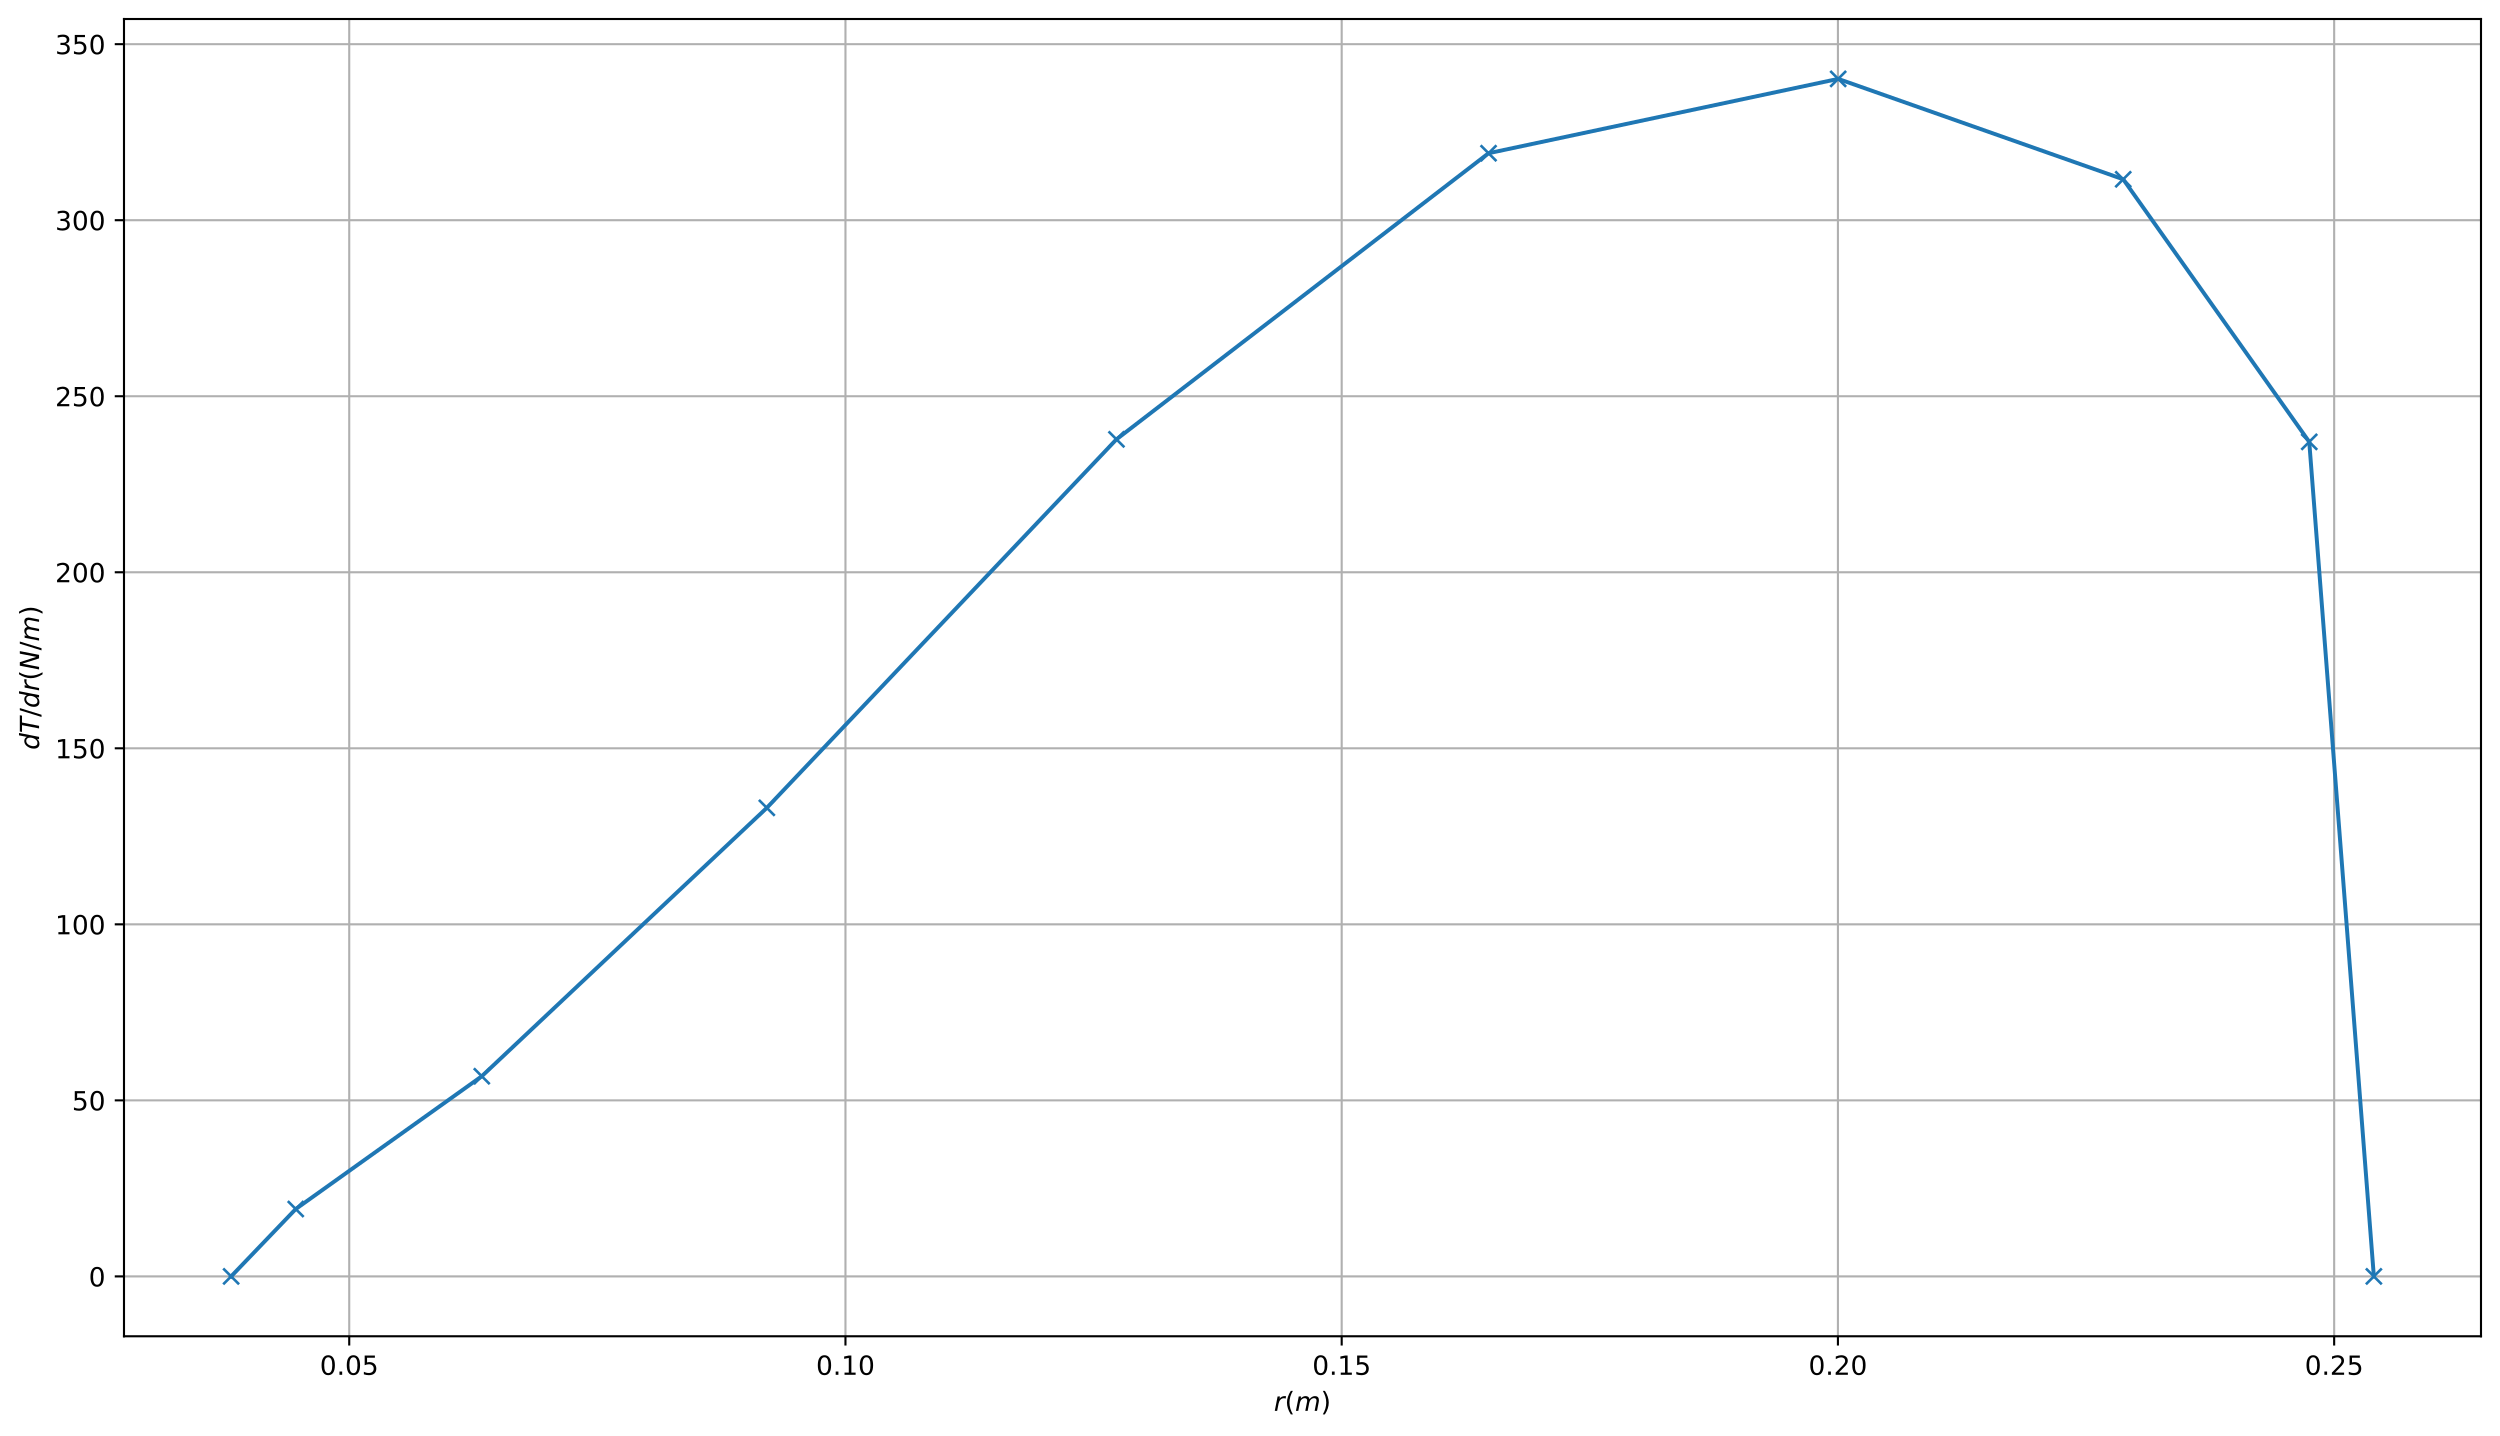
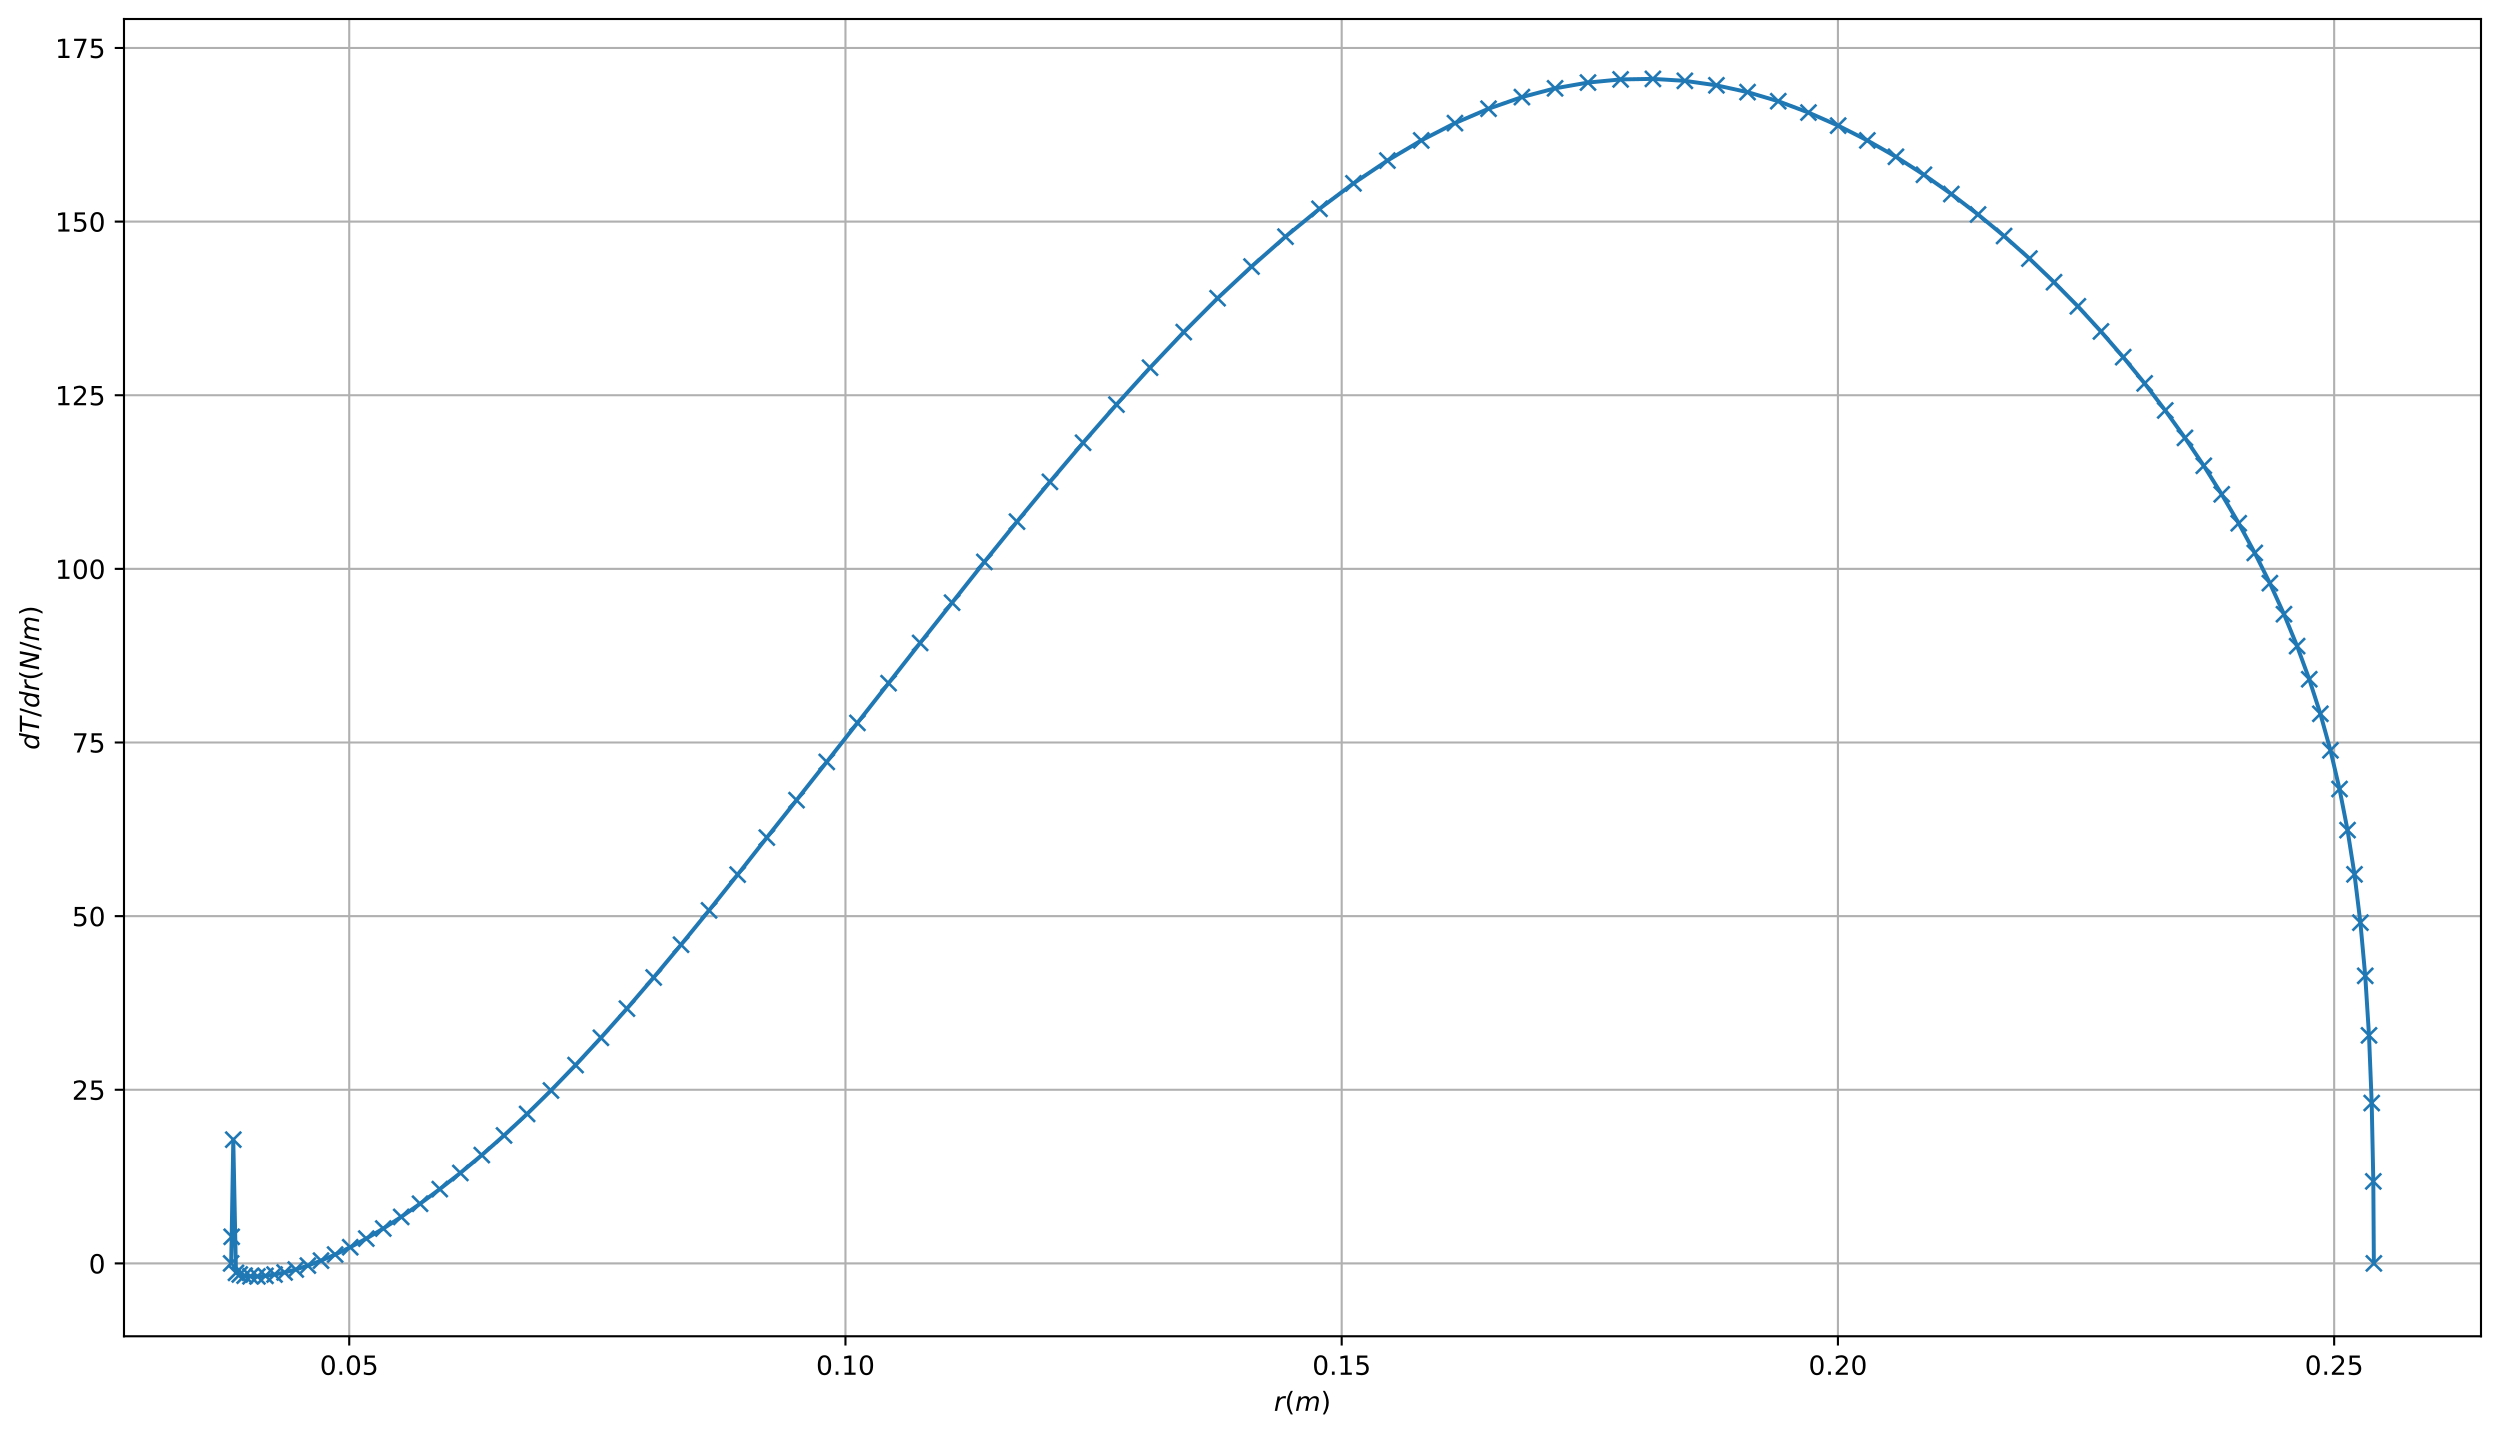
<svg xmlns="http://www.w3.org/2000/svg" xmlns:xlink="http://www.w3.org/1999/xlink" width="946.966pt" height="543.716pt" viewBox="0 0 946.966 543.716" version="1.1">
  <defs>
    <style type="text/css">*{stroke-linejoin: round; stroke-linecap: butt}</style>
  </defs>
  <g id="figure_1">
    <g id="patch_1">
      <path d="M 0 543.716  L 946.966 543.716  L 946.966 0  L 0 0  L 0 543.716  z " style="fill: none" />
    </g>
    <g id="axes_1">
      <g id="patch_2">
        <path d="M 46.966 506.16  L 939.766 506.16  L 939.766 7.2  L 46.966 7.2  L 46.966 506.16  z " style="fill: none" />
      </g>
      <g id="matplotlib.axis_1">
        <g id="xtick_1">
          <g id="line2d_1">
-             <path d="M 132.283 506.16  L 132.283 7.2  " clip-path="url(#pe42399d1d2)" style="fill: none; stroke: #b0b0b0; stroke-width: 0.8; stroke-linecap: square" />
+             <path d="M 132.283 506.16  L 132.283 7.2  " clip-path="url(#p3f97aac228)" style="fill: none; stroke: #b0b0b0; stroke-width: 0.8; stroke-linecap: square" />
          </g>
          <g id="line2d_2">
            <defs>
-               <path id="m0a6e7528df" d="M 0 0  L 0 3.5  " style="stroke: #000000; stroke-width: 0.8" />
+               <path id="m08ad1b98cd" d="M 0 0  L 0 3.5  " style="stroke: #000000; stroke-width: 0.8" />
            </defs>
            <g>
-               <use xlink:href="#m0a6e7528df" x="132.283" y="506.16" style="stroke: #000000; stroke-width: 0.8" />
+               <use xlink:href="#m08ad1b98cd" x="132.283" y="506.16" style="stroke: #000000; stroke-width: 0.8" />
            </g>
          </g>
          <g id="text_1">
            <g transform="translate(121.1505 520.7584) scale(0.1 -0.1)">
              <defs>
                <path id="DejaVuSans-30" d="M 2034 4250  Q 1547 4250 1301 3770  Q 1056 3291 1056 2328  Q 1056 1369 1301 889  Q 1547 409 2034 409  Q 2525 409 2770 889  Q 3016 1369 3016 2328  Q 3016 3291 2770 3770  Q 2525 4250 2034 4250  z M 2034 4750  Q 2819 4750 3233 4129  Q 3647 3509 3647 2328  Q 3647 1150 3233 529  Q 2819 -91 2034 -91  Q 1250 -91 836 529  Q 422 1150 422 2328  Q 422 3509 836 4129  Q 1250 4750 2034 4750  z " transform="scale(0.015625)" />
                <path id="DejaVuSans-2e" d="M 684 794  L 1344 794  L 1344 0  L 684 0  L 684 794  z " transform="scale(0.015625)" />
                <path id="DejaVuSans-35" d="M 691 4666  L 3169 4666  L 3169 4134  L 1269 4134  L 1269 2991  Q 1406 3038 1543 3061  Q 1681 3084 1819 3084  Q 2600 3084 3056 2656  Q 3513 2228 3513 1497  Q 3513 744 3044 326  Q 2575 -91 1722 -91  Q 1428 -91 1123 -41  Q 819 9 494 109  L 494 744  Q 775 591 1075 516  Q 1375 441 1709 441  Q 2250 441 2565 725  Q 2881 1009 2881 1497  Q 2881 1984 2565 2268  Q 2250 2553 1709 2553  Q 1456 2553 1204 2497  Q 953 2441 691 2322  L 691 4666  z " transform="scale(0.015625)" />
              </defs>
              <use xlink:href="#DejaVuSans-30" />
              <use xlink:href="#DejaVuSans-2e" transform="translate(63.62305 0)" />
              <use xlink:href="#DejaVuSans-30" transform="translate(95.41016 0)" />
              <use xlink:href="#DejaVuSans-35" transform="translate(159.0332 0)" />
            </g>
          </g>
        </g>
        <g id="xtick_2">
          <g id="line2d_3">
-             <path d="M 320.249 506.16  L 320.249 7.2  " clip-path="url(#pe42399d1d2)" style="fill: none; stroke: #b0b0b0; stroke-width: 0.8; stroke-linecap: square" />
+             <path d="M 320.249 506.16  L 320.249 7.2  " clip-path="url(#p3f97aac228)" style="fill: none; stroke: #b0b0b0; stroke-width: 0.8; stroke-linecap: square" />
          </g>
          <g id="line2d_4">
            <g>
-               <use xlink:href="#m0a6e7528df" x="320.249" y="506.16" style="stroke: #000000; stroke-width: 0.8" />
+               <use xlink:href="#m08ad1b98cd" x="320.249" y="506.16" style="stroke: #000000; stroke-width: 0.8" />
            </g>
          </g>
          <g id="text_2">
            <g transform="translate(309.1163 520.7584) scale(0.1 -0.1)">
              <defs>
                <path id="DejaVuSans-31" d="M 794 531  L 1825 531  L 1825 4091  L 703 3866  L 703 4441  L 1819 4666  L 2450 4666  L 2450 531  L 3481 531  L 3481 0  L 794 0  L 794 531  z " transform="scale(0.015625)" />
              </defs>
              <use xlink:href="#DejaVuSans-30" />
              <use xlink:href="#DejaVuSans-2e" transform="translate(63.62305 0)" />
              <use xlink:href="#DejaVuSans-31" transform="translate(95.41016 0)" />
              <use xlink:href="#DejaVuSans-30" transform="translate(159.0332 0)" />
            </g>
          </g>
        </g>
        <g id="xtick_3">
          <g id="line2d_5">
-             <path d="M 508.215 506.16  L 508.215 7.2  " clip-path="url(#pe42399d1d2)" style="fill: none; stroke: #b0b0b0; stroke-width: 0.8; stroke-linecap: square" />
+             <path d="M 508.215 506.16  L 508.215 7.2  " clip-path="url(#p3f97aac228)" style="fill: none; stroke: #b0b0b0; stroke-width: 0.8; stroke-linecap: square" />
          </g>
          <g id="line2d_6">
            <g>
-               <use xlink:href="#m0a6e7528df" x="508.215" y="506.16" style="stroke: #000000; stroke-width: 0.8" />
+               <use xlink:href="#m08ad1b98cd" x="508.215" y="506.16" style="stroke: #000000; stroke-width: 0.8" />
            </g>
          </g>
          <g id="text_3">
            <g transform="translate(497.0821 520.7584) scale(0.1 -0.1)">
              <use xlink:href="#DejaVuSans-30" />
              <use xlink:href="#DejaVuSans-2e" transform="translate(63.62305 0)" />
              <use xlink:href="#DejaVuSans-31" transform="translate(95.41016 0)" />
              <use xlink:href="#DejaVuSans-35" transform="translate(159.0332 0)" />
            </g>
          </g>
        </g>
        <g id="xtick_4">
          <g id="line2d_7">
-             <path d="M 696.181 506.16  L 696.181 7.2  " clip-path="url(#pe42399d1d2)" style="fill: none; stroke: #b0b0b0; stroke-width: 0.8; stroke-linecap: square" />
+             <path d="M 696.181 506.16  L 696.181 7.2  " clip-path="url(#p3f97aac228)" style="fill: none; stroke: #b0b0b0; stroke-width: 0.8; stroke-linecap: square" />
          </g>
          <g id="line2d_8">
            <g>
-               <use xlink:href="#m0a6e7528df" x="696.181" y="506.16" style="stroke: #000000; stroke-width: 0.8" />
+               <use xlink:href="#m08ad1b98cd" x="696.181" y="506.16" style="stroke: #000000; stroke-width: 0.8" />
            </g>
          </g>
          <g id="text_4">
            <g transform="translate(685.0479 520.7584) scale(0.1 -0.1)">
              <defs>
                <path id="DejaVuSans-32" d="M 1228 531  L 3431 531  L 3431 0  L 469 0  L 469 531  Q 828 903 1448 1529  Q 2069 2156 2228 2338  Q 2531 2678 2651 2914  Q 2772 3150 2772 3378  Q 2772 3750 2511 3984  Q 2250 4219 1831 4219  Q 1534 4219 1204 4116  Q 875 4013 500 3803  L 500 4441  Q 881 4594 1212 4672  Q 1544 4750 1819 4750  Q 2544 4750 2975 4387  Q 3406 4025 3406 3419  Q 3406 3131 3298 2873  Q 3191 2616 2906 2266  Q 2828 2175 2409 1742  Q 1991 1309 1228 531  z " transform="scale(0.015625)" />
              </defs>
              <use xlink:href="#DejaVuSans-30" />
              <use xlink:href="#DejaVuSans-2e" transform="translate(63.62305 0)" />
              <use xlink:href="#DejaVuSans-32" transform="translate(95.41016 0)" />
              <use xlink:href="#DejaVuSans-30" transform="translate(159.0332 0)" />
            </g>
          </g>
        </g>
        <g id="xtick_5">
          <g id="line2d_9">
-             <path d="M 884.147 506.16  L 884.147 7.2  " clip-path="url(#pe42399d1d2)" style="fill: none; stroke: #b0b0b0; stroke-width: 0.8; stroke-linecap: square" />
+             <path d="M 884.147 506.16  L 884.147 7.2  " clip-path="url(#p3f97aac228)" style="fill: none; stroke: #b0b0b0; stroke-width: 0.8; stroke-linecap: square" />
          </g>
          <g id="line2d_10">
            <g>
-               <use xlink:href="#m0a6e7528df" x="884.147" y="506.16" style="stroke: #000000; stroke-width: 0.8" />
+               <use xlink:href="#m08ad1b98cd" x="884.147" y="506.16" style="stroke: #000000; stroke-width: 0.8" />
            </g>
          </g>
          <g id="text_5">
            <g transform="translate(873.0137 520.7584) scale(0.1 -0.1)">
              <use xlink:href="#DejaVuSans-30" />
              <use xlink:href="#DejaVuSans-2e" transform="translate(63.62305 0)" />
              <use xlink:href="#DejaVuSans-32" transform="translate(95.41016 0)" />
              <use xlink:href="#DejaVuSans-35" transform="translate(159.0332 0)" />
            </g>
          </g>
        </g>
        <g id="text_6">
          <g transform="translate(482.5156 534.4366) scale(0.1 -0.1)">
            <defs>
              <path id="DejaVuSans-Oblique-72" d="M 2853 2969  Q 2766 3016 2653 3041  Q 2541 3066 2413 3066  Q 1953 3066 1609 2717  Q 1266 2369 1153 1784  L 800 0  L 225 0  L 909 3500  L 1484 3500  L 1375 2956  Q 1603 3259 1920 3421  Q 2238 3584 2597 3584  Q 2691 3584 2781 3573  Q 2872 3563 2963 3538  L 2853 2969  z " transform="scale(0.015625)" />
              <path id="DejaVuSans-28" d="M 1984 4856  Q 1566 4138 1362 3434  Q 1159 2731 1159 2009  Q 1159 1288 1364 580  Q 1569 -128 1984 -844  L 1484 -844  Q 1016 -109 783 600  Q 550 1309 550 2009  Q 550 2706 781 3412  Q 1013 4119 1484 4856  L 1984 4856  z " transform="scale(0.015625)" />
              <path id="DejaVuSans-Oblique-6d" d="M 5747 2113  L 5338 0  L 4763 0  L 5166 2094  Q 5191 2228 5203 2325  Q 5216 2422 5216 2491  Q 5216 2772 5059 2928  Q 4903 3084 4622 3084  Q 4203 3084 3875 2770  Q 3547 2456 3450 1953  L 3066 0  L 2491 0  L 2900 2094  Q 2925 2209 2937 2307  Q 2950 2406 2950 2484  Q 2950 2769 2794 2926  Q 2638 3084 2363 3084  Q 1938 3084 1609 2770  Q 1281 2456 1184 1953  L 800 0  L 225 0  L 909 3500  L 1484 3500  L 1375 2956  Q 1609 3263 1923 3423  Q 2238 3584 2597 3584  Q 2978 3584 3223 3384  Q 3469 3184 3519 2828  Q 3781 3197 4126 3390  Q 4472 3584 4856 3584  Q 5306 3584 5551 3325  Q 5797 3066 5797 2591  Q 5797 2488 5784 2364  Q 5772 2241 5747 2113  z " transform="scale(0.015625)" />
              <path id="DejaVuSans-29" d="M 513 4856  L 1013 4856  Q 1481 4119 1714 3412  Q 1947 2706 1947 2009  Q 1947 1309 1714 600  Q 1481 -109 1013 -844  L 513 -844  Q 928 -128 1133 580  Q 1338 1288 1338 2009  Q 1338 2731 1133 3434  Q 928 4138 513 4856  z " transform="scale(0.015625)" />
            </defs>
            <use xlink:href="#DejaVuSans-Oblique-72" transform="translate(0 0.125)" />
            <use xlink:href="#DejaVuSans-28" transform="translate(41.11328 0.125)" />
            <use xlink:href="#DejaVuSans-Oblique-6d" transform="translate(80.12695 0.125)" />
            <use xlink:href="#DejaVuSans-29" transform="translate(177.5391 0.125)" />
          </g>
        </g>
      </g>
      <g id="matplotlib.axis_2">
        <g id="ytick_1">
          <g id="line2d_11">
-             <path d="M 46.966 483.48  L 939.766 483.48  " clip-path="url(#pe42399d1d2)" style="fill: none; stroke: #b0b0b0; stroke-width: 0.8; stroke-linecap: square" />
+             <path d="M 46.966 478.558  L 939.766 478.558  " clip-path="url(#p3f97aac228)" style="fill: none; stroke: #b0b0b0; stroke-width: 0.8; stroke-linecap: square" />
          </g>
          <g id="line2d_12">
            <defs>
-               <path id="mf0532ffa60" d="M 0 0  L -3.5 0  " style="stroke: #000000; stroke-width: 0.8" />
+               <path id="mb468de1a71" d="M 0 0  L -3.5 0  " style="stroke: #000000; stroke-width: 0.8" />
            </defs>
            <g>
-               <use xlink:href="#mf0532ffa60" x="46.966" y="483.48" style="stroke: #000000; stroke-width: 0.8" />
+               <use xlink:href="#mb468de1a71" x="46.966" y="478.558" style="stroke: #000000; stroke-width: 0.8" />
            </g>
          </g>
          <g id="text_7">
-             <g transform="translate(33.60312 487.2792) scale(0.1 -0.1)">
+             <g transform="translate(33.60312 482.3568) scale(0.1 -0.1)">
              <use xlink:href="#DejaVuSans-30" />
            </g>
          </g>
        </g>
        <g id="ytick_2">
          <g id="line2d_13">
-             <path d="M 46.966 416.801  L 939.766 416.801  " clip-path="url(#pe42399d1d2)" style="fill: none; stroke: #b0b0b0; stroke-width: 0.8; stroke-linecap: square" />
+             <path d="M 46.966 412.787  L 939.766 412.787  " clip-path="url(#p3f97aac228)" style="fill: none; stroke: #b0b0b0; stroke-width: 0.8; stroke-linecap: square" />
          </g>
          <g id="line2d_14">
            <g>
-               <use xlink:href="#mf0532ffa60" x="46.966" y="416.801" style="stroke: #000000; stroke-width: 0.8" />
+               <use xlink:href="#mb468de1a71" x="46.966" y="412.787" style="stroke: #000000; stroke-width: 0.8" />
            </g>
          </g>
          <g id="text_8">
-             <g transform="translate(27.24063 420.6) scale(0.1 -0.1)">
+             <g transform="translate(27.24063 416.5864) scale(0.1 -0.1)">
+               <use xlink:href="#DejaVuSans-32" />
+               <use xlink:href="#DejaVuSans-35" transform="translate(63.62305 0)" />
+             </g>
+           </g>
+         </g>
+         <g id="ytick_3">
+           <g id="line2d_15">
+             <path d="M 46.966 347.017  L 939.766 347.017  " clip-path="url(#p3f97aac228)" style="fill: none; stroke: #b0b0b0; stroke-width: 0.8; stroke-linecap: square" />
+           </g>
+           <g id="line2d_16">
+             <g>
+               <use xlink:href="#mb468de1a71" x="46.966" y="347.017" style="stroke: #000000; stroke-width: 0.8" />
+             </g>
+           </g>
+           <g id="text_9">
+             <g transform="translate(27.24063 350.8161) scale(0.1 -0.1)">
              <use xlink:href="#DejaVuSans-35" />
              <use xlink:href="#DejaVuSans-30" transform="translate(63.62305 0)" />
            </g>
          </g>
        </g>
-         <g id="ytick_3">
-           <g id="line2d_15">
-             <path d="M 46.966 350.122  L 939.766 350.122  " clip-path="url(#pe42399d1d2)" style="fill: none; stroke: #b0b0b0; stroke-width: 0.8; stroke-linecap: square" />
-           </g>
-           <g id="line2d_16">
-             <g>
-               <use xlink:href="#mf0532ffa60" x="46.966" y="350.122" style="stroke: #000000; stroke-width: 0.8" />
-             </g>
-           </g>
-           <g id="text_9">
-             <g transform="translate(20.87813 353.9209) scale(0.1 -0.1)">
+         <g id="ytick_4">
+           <g id="line2d_17">
+             <path d="M 46.966 281.247  L 939.766 281.247  " clip-path="url(#p3f97aac228)" style="fill: none; stroke: #b0b0b0; stroke-width: 0.8; stroke-linecap: square" />
+           </g>
+           <g id="line2d_18">
+             <g>
+               <use xlink:href="#mb468de1a71" x="46.966" y="281.247" style="stroke: #000000; stroke-width: 0.8" />
+             </g>
+           </g>
+           <g id="text_10">
+             <g transform="translate(27.24063 285.0457) scale(0.1 -0.1)">
+               <defs>
+                 <path id="DejaVuSans-37" d="M 525 4666  L 3525 4666  L 3525 4397  L 1831 0  L 1172 0  L 2766 4134  L 525 4134  L 525 4666  z " transform="scale(0.015625)" />
+               </defs>
+               <use xlink:href="#DejaVuSans-37" />
+               <use xlink:href="#DejaVuSans-35" transform="translate(63.62305 0)" />
+             </g>
+           </g>
+         </g>
+         <g id="ytick_5">
+           <g id="line2d_19">
+             <path d="M 46.966 215.476  L 939.766 215.476  " clip-path="url(#p3f97aac228)" style="fill: none; stroke: #b0b0b0; stroke-width: 0.8; stroke-linecap: square" />
+           </g>
+           <g id="line2d_20">
+             <g>
+               <use xlink:href="#mb468de1a71" x="46.966" y="215.476" style="stroke: #000000; stroke-width: 0.8" />
+             </g>
+           </g>
+           <g id="text_11">
+             <g transform="translate(20.87813 219.2754) scale(0.1 -0.1)">
              <use xlink:href="#DejaVuSans-31" />
              <use xlink:href="#DejaVuSans-30" transform="translate(63.62305 0)" />
              <use xlink:href="#DejaVuSans-30" transform="translate(127.2461 0)" />
            </g>
          </g>
        </g>
-         <g id="ytick_4">
-           <g id="line2d_17">
-             <path d="M 46.966 283.442  L 939.766 283.442  " clip-path="url(#pe42399d1d2)" style="fill: none; stroke: #b0b0b0; stroke-width: 0.8; stroke-linecap: square" />
-           </g>
-           <g id="line2d_18">
-             <g>
-               <use xlink:href="#mf0532ffa60" x="46.966" y="283.442" style="stroke: #000000; stroke-width: 0.8" />
-             </g>
-           </g>
-           <g id="text_10">
-             <g transform="translate(20.87813 287.2417) scale(0.1 -0.1)">
+         <g id="ytick_6">
+           <g id="line2d_21">
+             <path d="M 46.966 149.706  L 939.766 149.706  " clip-path="url(#p3f97aac228)" style="fill: none; stroke: #b0b0b0; stroke-width: 0.8; stroke-linecap: square" />
+           </g>
+           <g id="line2d_22">
+             <g>
+               <use xlink:href="#mb468de1a71" x="46.966" y="149.706" style="stroke: #000000; stroke-width: 0.8" />
+             </g>
+           </g>
+           <g id="text_12">
+             <g transform="translate(20.87813 153.5051) scale(0.1 -0.1)">
+               <use xlink:href="#DejaVuSans-31" />
+               <use xlink:href="#DejaVuSans-32" transform="translate(63.62305 0)" />
+               <use xlink:href="#DejaVuSans-35" transform="translate(127.2461 0)" />
+             </g>
+           </g>
+         </g>
+         <g id="ytick_7">
+           <g id="line2d_23">
+             <path d="M 46.966 83.935  L 939.766 83.935  " clip-path="url(#p3f97aac228)" style="fill: none; stroke: #b0b0b0; stroke-width: 0.8; stroke-linecap: square" />
+           </g>
+           <g id="line2d_24">
+             <g>
+               <use xlink:href="#mb468de1a71" x="46.966" y="83.935" style="stroke: #000000; stroke-width: 0.8" />
+             </g>
+           </g>
+           <g id="text_13">
+             <g transform="translate(20.87813 87.73471) scale(0.1 -0.1)">
              <use xlink:href="#DejaVuSans-31" />
              <use xlink:href="#DejaVuSans-35" transform="translate(63.62305 0)" />
              <use xlink:href="#DejaVuSans-30" transform="translate(127.2461 0)" />
            </g>
          </g>
        </g>
-         <g id="ytick_5">
-           <g id="line2d_19">
-             <path d="M 46.966 216.763  L 939.766 216.763  " clip-path="url(#pe42399d1d2)" style="fill: none; stroke: #b0b0b0; stroke-width: 0.8; stroke-linecap: square" />
-           </g>
-           <g id="line2d_20">
-             <g>
-               <use xlink:href="#mf0532ffa60" x="46.966" y="216.763" style="stroke: #000000; stroke-width: 0.8" />
-             </g>
-           </g>
-           <g id="text_11">
-             <g transform="translate(20.87813 220.5625) scale(0.1 -0.1)">
-               <use xlink:href="#DejaVuSans-32" />
-               <use xlink:href="#DejaVuSans-30" transform="translate(63.62305 0)" />
-               <use xlink:href="#DejaVuSans-30" transform="translate(127.2461 0)" />
-             </g>
-           </g>
-         </g>
-         <g id="ytick_6">
-           <g id="line2d_21">
-             <path d="M 46.966 150.084  L 939.766 150.084  " clip-path="url(#pe42399d1d2)" style="fill: none; stroke: #b0b0b0; stroke-width: 0.8; stroke-linecap: square" />
-           </g>
-           <g id="line2d_22">
-             <g>
-               <use xlink:href="#mf0532ffa60" x="46.966" y="150.084" style="stroke: #000000; stroke-width: 0.8" />
-             </g>
-           </g>
-           <g id="text_12">
-             <g transform="translate(20.87813 153.8834) scale(0.1 -0.1)">
-               <use xlink:href="#DejaVuSans-32" />
-               <use xlink:href="#DejaVuSans-35" transform="translate(63.62305 0)" />
-               <use xlink:href="#DejaVuSans-30" transform="translate(127.2461 0)" />
-             </g>
-           </g>
-         </g>
-         <g id="ytick_7">
-           <g id="line2d_23">
-             <path d="M 46.966 83.405  L 939.766 83.405  " clip-path="url(#pe42399d1d2)" style="fill: none; stroke: #b0b0b0; stroke-width: 0.8; stroke-linecap: square" />
-           </g>
-           <g id="line2d_24">
-             <g>
-               <use xlink:href="#mf0532ffa60" x="46.966" y="83.405" style="stroke: #000000; stroke-width: 0.8" />
-             </g>
-           </g>
-           <g id="text_13">
-             <g transform="translate(20.87813 87.2042) scale(0.1 -0.1)">
-               <defs>
-                 <path id="DejaVuSans-33" d="M 2597 2516  Q 3050 2419 3304 2112  Q 3559 1806 3559 1356  Q 3559 666 3084 287  Q 2609 -91 1734 -91  Q 1441 -91 1130 -33  Q 819 25 488 141  L 488 750  Q 750 597 1062 519  Q 1375 441 1716 441  Q 2309 441 2620 675  Q 2931 909 2931 1356  Q 2931 1769 2642 2001  Q 2353 2234 1838 2234  L 1294 2234  L 1294 2753  L 1863 2753  Q 2328 2753 2575 2939  Q 2822 3125 2822 3475  Q 2822 3834 2567 4026  Q 2313 4219 1838 4219  Q 1578 4219 1281 4162  Q 984 4106 628 3988  L 628 4550  Q 988 4650 1302 4700  Q 1616 4750 1894 4750  Q 2613 4750 3031 4423  Q 3450 4097 3450 3541  Q 3450 3153 3228 2886  Q 3006 2619 2597 2516  z " transform="scale(0.015625)" />
-               </defs>
-               <use xlink:href="#DejaVuSans-33" />
-               <use xlink:href="#DejaVuSans-30" transform="translate(63.62305 0)" />
-               <use xlink:href="#DejaVuSans-30" transform="translate(127.2461 0)" />
-             </g>
-           </g>
-         </g>
        <g id="ytick_8">
          <g id="line2d_25">
-             <path d="M 46.966 16.726  L 939.766 16.726  " clip-path="url(#pe42399d1d2)" style="fill: none; stroke: #b0b0b0; stroke-width: 0.8; stroke-linecap: square" />
+             <path d="M 46.966 18.165  L 939.766 18.165  " clip-path="url(#p3f97aac228)" style="fill: none; stroke: #b0b0b0; stroke-width: 0.8; stroke-linecap: square" />
          </g>
          <g id="line2d_26">
            <g>
-               <use xlink:href="#mf0532ffa60" x="46.966" y="16.726" style="stroke: #000000; stroke-width: 0.8" />
+               <use xlink:href="#mb468de1a71" x="46.966" y="18.165" style="stroke: #000000; stroke-width: 0.8" />
            </g>
          </g>
          <g id="text_14">
-             <g transform="translate(20.87813 20.52503) scale(0.1 -0.1)">
-               <use xlink:href="#DejaVuSans-33" />
-               <use xlink:href="#DejaVuSans-35" transform="translate(63.62305 0)" />
-               <use xlink:href="#DejaVuSans-30" transform="translate(127.2461 0)" />
+             <g transform="translate(20.87813 21.96437) scale(0.1 -0.1)">
+               <use xlink:href="#DejaVuSans-31" />
+               <use xlink:href="#DejaVuSans-37" transform="translate(63.62305 0)" />
+               <use xlink:href="#DejaVuSans-35" transform="translate(127.2461 0)" />
            </g>
          </g>
        </g>
        <g id="text_15">
          <g transform="translate(14.79844 284.03) rotate(-90) scale(0.1 -0.1)">
            <defs>
              <path id="DejaVuSans-Oblique-64" d="M 2675 525  Q 2444 222 2128 65  Q 1813 -91 1428 -91  Q 903 -91 598 267  Q 294 625 294 1247  Q 294 1766 478 2236  Q 663 2706 1013 3078  Q 1244 3325 1534 3454  Q 1825 3584 2144 3584  Q 2481 3584 2739 3421  Q 2997 3259 3138 2956  L 3513 4863  L 4091 4863  L 3144 0  L 2566 0  L 2675 525  z M 891 1350  Q 891 897 1095 644  Q 1300 391 1663 391  Q 1931 391 2161 520  Q 2391 650 2566 903  Q 2750 1166 2856 1509  Q 2963 1853 2963 2188  Q 2963 2622 2758 2865  Q 2553 3109 2194 3109  Q 1922 3109 1687 2981  Q 1453 2853 1288 2613  Q 1106 2353 998 2009  Q 891 1666 891 1350  z " transform="scale(0.015625)" />
              <path id="DejaVuSans-Oblique-54" d="M 378 4666  L 4325 4666  L 4225 4134  L 2559 4134  L 1759 0  L 1125 0  L 1925 4134  L 275 4134  L 378 4666  z " transform="scale(0.015625)" />
              <path id="DejaVuSans-2f" d="M 1625 4666  L 2156 4666  L 531 -594  L 0 -594  L 1625 4666  z " transform="scale(0.015625)" />
              <path id="DejaVuSans-Oblique-4e" d="M 1081 4666  L 1931 4666  L 3219 666  L 4000 4666  L 4616 4666  L 3706 0  L 2853 0  L 1569 4025  L 788 0  L 172 0  L 1081 4666  z " transform="scale(0.015625)" />
            </defs>
            <use xlink:href="#DejaVuSans-Oblique-64" transform="translate(0 0.015625)" />
            <use xlink:href="#DejaVuSans-Oblique-54" transform="translate(63.47656 0.015625)" />
            <use xlink:href="#DejaVuSans-2f" transform="translate(124.5605 0.015625)" />
            <use xlink:href="#DejaVuSans-Oblique-64" transform="translate(158.252 0.015625)" />
            <use xlink:href="#DejaVuSans-Oblique-72" transform="translate(221.7285 0.015625)" />
            <use xlink:href="#DejaVuSans-28" transform="translate(262.8418 0.015625)" />
            <use xlink:href="#DejaVuSans-Oblique-4e" transform="translate(301.8555 0.015625)" />
            <use xlink:href="#DejaVuSans-2f" transform="translate(376.6602 0.015625)" />
            <use xlink:href="#DejaVuSans-Oblique-6d" transform="translate(410.3516 0.015625)" />
            <use xlink:href="#DejaVuSans-29" transform="translate(507.7637 0.015625)" />
          </g>
        </g>
      </g>
      <g id="line2d_27">
-         <path d="M 87.547 483.48  L 112.021 457.96  L 182.491 407.663  L 290.457 306  L 422.896 166.415  L 563.835 58.04  L 696.275 29.88  L 804.24 67.909  L 874.71 167.37  L 899.184 483.48  " clip-path="url(#pe42399d1d2)" style="fill: none; stroke: #1f77b4; stroke-width: 1.5; stroke-linecap: square" />
+         <path d="M 87.547 478.558  L 87.752 468.477  L 88.364 431.686  L 89.385 482.13  L 90.812 482.755  L 92.645 483.202  L 94.881 483.452  L 97.518 483.48  L 100.554 483.266  L 103.986 482.779  L 107.809 481.991  L 112.021 480.874  L 116.617 479.392  L 121.592 477.513  L 126.942 475.206  L 132.66 472.434  L 138.742 469.163  L 145.18 465.35  L 151.97 460.957  L 159.103 455.96  L 166.572 450.414  L 174.371 444.299  L 182.491 437.534  L 190.924 430.096  L 199.661 421.953  L 208.694 413.064  L 218.014 403.441  L 227.611 393.098  L 237.476 382.05  L 247.598 370.263  L 257.968 357.843  L 268.575 344.846  L 279.408 331.296  L 290.457 317.269  L 301.709 303.088  L 313.155 288.607  L 324.783 273.829  L 336.58 258.781  L 348.535 243.538  L 360.635 228.283  L 372.87 212.846  L 385.226 197.59  L 397.69 182.515  L 410.251 167.709  L 422.896 153.253  L 435.612 139.274  L 448.385 125.795  L 461.205 112.959  L 474.056 100.971  L 486.927 89.642  L 499.804 79.09  L 512.675 69.456  L 525.527 60.827  L 538.346 53.2  L 551.12 46.636  L 563.835 41.182  L 576.48 36.777  L 589.041 33.455  L 601.506 31.271  L 613.861 30.084  L 626.096 29.88  L 638.197 30.617  L 650.152 32.316  L 661.949 34.895  L 673.576 38.34  L 685.022 42.635  L 696.275 47.585  L 707.323 53.194  L 718.156 59.386  L 728.763 66.198  L 739.133 73.498  L 749.255 81.244  L 759.12 89.399  L 768.717 97.95  L 778.037 106.895  L 787.07 116.032  L 795.807 125.549  L 804.24 135.285  L 812.36 145.225  L 820.159 155.475  L 827.629 165.857  L 834.762 176.426  L 841.551 187.236  L 847.99 198.207  L 854.071 209.442  L 859.79 220.891  L 865.139 232.643  L 870.114 244.74  L 874.71 257.282  L 878.922 270.376  L 882.745 284.219  L 886.177 298.867  L 889.213 314.437  L 891.85 331.193  L 894.086 349.487  L 895.919 369.632  L 897.346 392.182  L 898.367 417.814  L 898.979 447.499  L 899.184 478.558  " clip-path="url(#p3f97aac228)" style="fill: none; stroke: #1f77b4; stroke-width: 1.5; stroke-linecap: square" />
        <defs>
-           <path id="mf79fca389c" d="M -3 3  L 3 -3  M -3 -3  L 3 3  " style="stroke: #1f77b4" />
+           <path id="mafbea992f9" d="M -3 3  L 3 -3  M -3 -3  L 3 3  " style="stroke: #1f77b4" />
        </defs>
-         <g clip-path="url(#pe42399d1d2)">
-           <use xlink:href="#mf79fca389c" x="87.547" y="483.48" style="fill: #1f77b4; stroke: #1f77b4" />
-           <use xlink:href="#mf79fca389c" x="112.021" y="457.96" style="fill: #1f77b4; stroke: #1f77b4" />
-           <use xlink:href="#mf79fca389c" x="182.491" y="407.663" style="fill: #1f77b4; stroke: #1f77b4" />
-           <use xlink:href="#mf79fca389c" x="290.457" y="306" style="fill: #1f77b4; stroke: #1f77b4" />
-           <use xlink:href="#mf79fca389c" x="422.896" y="166.415" style="fill: #1f77b4; stroke: #1f77b4" />
-           <use xlink:href="#mf79fca389c" x="563.835" y="58.04" style="fill: #1f77b4; stroke: #1f77b4" />
-           <use xlink:href="#mf79fca389c" x="696.275" y="29.88" style="fill: #1f77b4; stroke: #1f77b4" />
-           <use xlink:href="#mf79fca389c" x="804.24" y="67.909" style="fill: #1f77b4; stroke: #1f77b4" />
-           <use xlink:href="#mf79fca389c" x="874.71" y="167.37" style="fill: #1f77b4; stroke: #1f77b4" />
-           <use xlink:href="#mf79fca389c" x="899.184" y="483.48" style="fill: #1f77b4; stroke: #1f77b4" />
+         <g clip-path="url(#p3f97aac228)">
+           <use xlink:href="#mafbea992f9" x="87.547" y="478.558" style="fill: #1f77b4; stroke: #1f77b4" />
+           <use xlink:href="#mafbea992f9" x="87.752" y="468.477" style="fill: #1f77b4; stroke: #1f77b4" />
+           <use xlink:href="#mafbea992f9" x="88.364" y="431.686" style="fill: #1f77b4; stroke: #1f77b4" />
+           <use xlink:href="#mafbea992f9" x="89.385" y="482.13" style="fill: #1f77b4; stroke: #1f77b4" />
+           <use xlink:href="#mafbea992f9" x="90.812" y="482.755" style="fill: #1f77b4; stroke: #1f77b4" />
+           <use xlink:href="#mafbea992f9" x="92.645" y="483.202" style="fill: #1f77b4; stroke: #1f77b4" />
+           <use xlink:href="#mafbea992f9" x="94.881" y="483.452" style="fill: #1f77b4; stroke: #1f77b4" />
+           <use xlink:href="#mafbea992f9" x="97.518" y="483.48" style="fill: #1f77b4; stroke: #1f77b4" />
+           <use xlink:href="#mafbea992f9" x="100.554" y="483.266" style="fill: #1f77b4; stroke: #1f77b4" />
+           <use xlink:href="#mafbea992f9" x="103.986" y="482.779" style="fill: #1f77b4; stroke: #1f77b4" />
+           <use xlink:href="#mafbea992f9" x="107.809" y="481.991" style="fill: #1f77b4; stroke: #1f77b4" />
+           <use xlink:href="#mafbea992f9" x="112.021" y="480.874" style="fill: #1f77b4; stroke: #1f77b4" />
+           <use xlink:href="#mafbea992f9" x="116.617" y="479.392" style="fill: #1f77b4; stroke: #1f77b4" />
+           <use xlink:href="#mafbea992f9" x="121.592" y="477.513" style="fill: #1f77b4; stroke: #1f77b4" />
+           <use xlink:href="#mafbea992f9" x="126.942" y="475.206" style="fill: #1f77b4; stroke: #1f77b4" />
+           <use xlink:href="#mafbea992f9" x="132.66" y="472.434" style="fill: #1f77b4; stroke: #1f77b4" />
+           <use xlink:href="#mafbea992f9" x="138.742" y="469.163" style="fill: #1f77b4; stroke: #1f77b4" />
+           <use xlink:href="#mafbea992f9" x="145.18" y="465.35" style="fill: #1f77b4; stroke: #1f77b4" />
+           <use xlink:href="#mafbea992f9" x="151.97" y="460.957" style="fill: #1f77b4; stroke: #1f77b4" />
+           <use xlink:href="#mafbea992f9" x="159.103" y="455.96" style="fill: #1f77b4; stroke: #1f77b4" />
+           <use xlink:href="#mafbea992f9" x="166.572" y="450.414" style="fill: #1f77b4; stroke: #1f77b4" />
+           <use xlink:href="#mafbea992f9" x="174.371" y="444.299" style="fill: #1f77b4; stroke: #1f77b4" />
+           <use xlink:href="#mafbea992f9" x="182.491" y="437.534" style="fill: #1f77b4; stroke: #1f77b4" />
+           <use xlink:href="#mafbea992f9" x="190.924" y="430.096" style="fill: #1f77b4; stroke: #1f77b4" />
+           <use xlink:href="#mafbea992f9" x="199.661" y="421.953" style="fill: #1f77b4; stroke: #1f77b4" />
+           <use xlink:href="#mafbea992f9" x="208.694" y="413.064" style="fill: #1f77b4; stroke: #1f77b4" />
+           <use xlink:href="#mafbea992f9" x="218.014" y="403.441" style="fill: #1f77b4; stroke: #1f77b4" />
+           <use xlink:href="#mafbea992f9" x="227.611" y="393.098" style="fill: #1f77b4; stroke: #1f77b4" />
+           <use xlink:href="#mafbea992f9" x="237.476" y="382.05" style="fill: #1f77b4; stroke: #1f77b4" />
+           <use xlink:href="#mafbea992f9" x="247.598" y="370.263" style="fill: #1f77b4; stroke: #1f77b4" />
+           <use xlink:href="#mafbea992f9" x="257.968" y="357.843" style="fill: #1f77b4; stroke: #1f77b4" />
+           <use xlink:href="#mafbea992f9" x="268.575" y="344.846" style="fill: #1f77b4; stroke: #1f77b4" />
+           <use xlink:href="#mafbea992f9" x="279.408" y="331.296" style="fill: #1f77b4; stroke: #1f77b4" />
+           <use xlink:href="#mafbea992f9" x="290.457" y="317.269" style="fill: #1f77b4; stroke: #1f77b4" />
+           <use xlink:href="#mafbea992f9" x="301.709" y="303.088" style="fill: #1f77b4; stroke: #1f77b4" />
+           <use xlink:href="#mafbea992f9" x="313.155" y="288.607" style="fill: #1f77b4; stroke: #1f77b4" />
+           <use xlink:href="#mafbea992f9" x="324.783" y="273.829" style="fill: #1f77b4; stroke: #1f77b4" />
+           <use xlink:href="#mafbea992f9" x="336.58" y="258.781" style="fill: #1f77b4; stroke: #1f77b4" />
+           <use xlink:href="#mafbea992f9" x="348.535" y="243.538" style="fill: #1f77b4; stroke: #1f77b4" />
+           <use xlink:href="#mafbea992f9" x="360.635" y="228.283" style="fill: #1f77b4; stroke: #1f77b4" />
+           <use xlink:href="#mafbea992f9" x="372.87" y="212.846" style="fill: #1f77b4; stroke: #1f77b4" />
+           <use xlink:href="#mafbea992f9" x="385.226" y="197.59" style="fill: #1f77b4; stroke: #1f77b4" />
+           <use xlink:href="#mafbea992f9" x="397.69" y="182.515" style="fill: #1f77b4; stroke: #1f77b4" />
+           <use xlink:href="#mafbea992f9" x="410.251" y="167.709" style="fill: #1f77b4; stroke: #1f77b4" />
+           <use xlink:href="#mafbea992f9" x="422.896" y="153.253" style="fill: #1f77b4; stroke: #1f77b4" />
+           <use xlink:href="#mafbea992f9" x="435.612" y="139.274" style="fill: #1f77b4; stroke: #1f77b4" />
+           <use xlink:href="#mafbea992f9" x="448.385" y="125.795" style="fill: #1f77b4; stroke: #1f77b4" />
+           <use xlink:href="#mafbea992f9" x="461.205" y="112.959" style="fill: #1f77b4; stroke: #1f77b4" />
+           <use xlink:href="#mafbea992f9" x="474.056" y="100.971" style="fill: #1f77b4; stroke: #1f77b4" />
+           <use xlink:href="#mafbea992f9" x="486.927" y="89.642" style="fill: #1f77b4; stroke: #1f77b4" />
+           <use xlink:href="#mafbea992f9" x="499.804" y="79.09" style="fill: #1f77b4; stroke: #1f77b4" />
+           <use xlink:href="#mafbea992f9" x="512.675" y="69.456" style="fill: #1f77b4; stroke: #1f77b4" />
+           <use xlink:href="#mafbea992f9" x="525.527" y="60.827" style="fill: #1f77b4; stroke: #1f77b4" />
+           <use xlink:href="#mafbea992f9" x="538.346" y="53.2" style="fill: #1f77b4; stroke: #1f77b4" />
+           <use xlink:href="#mafbea992f9" x="551.12" y="46.636" style="fill: #1f77b4; stroke: #1f77b4" />
+           <use xlink:href="#mafbea992f9" x="563.835" y="41.182" style="fill: #1f77b4; stroke: #1f77b4" />
+           <use xlink:href="#mafbea992f9" x="576.48" y="36.777" style="fill: #1f77b4; stroke: #1f77b4" />
+           <use xlink:href="#mafbea992f9" x="589.041" y="33.455" style="fill: #1f77b4; stroke: #1f77b4" />
+           <use xlink:href="#mafbea992f9" x="601.506" y="31.271" style="fill: #1f77b4; stroke: #1f77b4" />
+           <use xlink:href="#mafbea992f9" x="613.861" y="30.084" style="fill: #1f77b4; stroke: #1f77b4" />
+           <use xlink:href="#mafbea992f9" x="626.096" y="29.88" style="fill: #1f77b4; stroke: #1f77b4" />
+           <use xlink:href="#mafbea992f9" x="638.197" y="30.617" style="fill: #1f77b4; stroke: #1f77b4" />
+           <use xlink:href="#mafbea992f9" x="650.152" y="32.316" style="fill: #1f77b4; stroke: #1f77b4" />
+           <use xlink:href="#mafbea992f9" x="661.949" y="34.895" style="fill: #1f77b4; stroke: #1f77b4" />
+           <use xlink:href="#mafbea992f9" x="673.576" y="38.34" style="fill: #1f77b4; stroke: #1f77b4" />
+           <use xlink:href="#mafbea992f9" x="685.022" y="42.635" style="fill: #1f77b4; stroke: #1f77b4" />
+           <use xlink:href="#mafbea992f9" x="696.275" y="47.585" style="fill: #1f77b4; stroke: #1f77b4" />
+           <use xlink:href="#mafbea992f9" x="707.323" y="53.194" style="fill: #1f77b4; stroke: #1f77b4" />
+           <use xlink:href="#mafbea992f9" x="718.156" y="59.386" style="fill: #1f77b4; stroke: #1f77b4" />
+           <use xlink:href="#mafbea992f9" x="728.763" y="66.198" style="fill: #1f77b4; stroke: #1f77b4" />
+           <use xlink:href="#mafbea992f9" x="739.133" y="73.498" style="fill: #1f77b4; stroke: #1f77b4" />
+           <use xlink:href="#mafbea992f9" x="749.255" y="81.244" style="fill: #1f77b4; stroke: #1f77b4" />
+           <use xlink:href="#mafbea992f9" x="759.12" y="89.399" style="fill: #1f77b4; stroke: #1f77b4" />
+           <use xlink:href="#mafbea992f9" x="768.717" y="97.95" style="fill: #1f77b4; stroke: #1f77b4" />
+           <use xlink:href="#mafbea992f9" x="778.037" y="106.895" style="fill: #1f77b4; stroke: #1f77b4" />
+           <use xlink:href="#mafbea992f9" x="787.07" y="116.032" style="fill: #1f77b4; stroke: #1f77b4" />
+           <use xlink:href="#mafbea992f9" x="795.807" y="125.549" style="fill: #1f77b4; stroke: #1f77b4" />
+           <use xlink:href="#mafbea992f9" x="804.24" y="135.285" style="fill: #1f77b4; stroke: #1f77b4" />
+           <use xlink:href="#mafbea992f9" x="812.36" y="145.225" style="fill: #1f77b4; stroke: #1f77b4" />
+           <use xlink:href="#mafbea992f9" x="820.159" y="155.475" style="fill: #1f77b4; stroke: #1f77b4" />
+           <use xlink:href="#mafbea992f9" x="827.629" y="165.857" style="fill: #1f77b4; stroke: #1f77b4" />
+           <use xlink:href="#mafbea992f9" x="834.762" y="176.426" style="fill: #1f77b4; stroke: #1f77b4" />
+           <use xlink:href="#mafbea992f9" x="841.551" y="187.236" style="fill: #1f77b4; stroke: #1f77b4" />
+           <use xlink:href="#mafbea992f9" x="847.99" y="198.207" style="fill: #1f77b4; stroke: #1f77b4" />
+           <use xlink:href="#mafbea992f9" x="854.071" y="209.442" style="fill: #1f77b4; stroke: #1f77b4" />
+           <use xlink:href="#mafbea992f9" x="859.79" y="220.891" style="fill: #1f77b4; stroke: #1f77b4" />
+           <use xlink:href="#mafbea992f9" x="865.139" y="232.643" style="fill: #1f77b4; stroke: #1f77b4" />
+           <use xlink:href="#mafbea992f9" x="870.114" y="244.74" style="fill: #1f77b4; stroke: #1f77b4" />
+           <use xlink:href="#mafbea992f9" x="874.71" y="257.282" style="fill: #1f77b4; stroke: #1f77b4" />
+           <use xlink:href="#mafbea992f9" x="878.922" y="270.376" style="fill: #1f77b4; stroke: #1f77b4" />
+           <use xlink:href="#mafbea992f9" x="882.745" y="284.219" style="fill: #1f77b4; stroke: #1f77b4" />
+           <use xlink:href="#mafbea992f9" x="886.177" y="298.867" style="fill: #1f77b4; stroke: #1f77b4" />
+           <use xlink:href="#mafbea992f9" x="889.213" y="314.437" style="fill: #1f77b4; stroke: #1f77b4" />
+           <use xlink:href="#mafbea992f9" x="891.85" y="331.193" style="fill: #1f77b4; stroke: #1f77b4" />
+           <use xlink:href="#mafbea992f9" x="894.086" y="349.487" style="fill: #1f77b4; stroke: #1f77b4" />
+           <use xlink:href="#mafbea992f9" x="895.919" y="369.632" style="fill: #1f77b4; stroke: #1f77b4" />
+           <use xlink:href="#mafbea992f9" x="897.346" y="392.182" style="fill: #1f77b4; stroke: #1f77b4" />
+           <use xlink:href="#mafbea992f9" x="898.367" y="417.814" style="fill: #1f77b4; stroke: #1f77b4" />
+           <use xlink:href="#mafbea992f9" x="898.979" y="447.499" style="fill: #1f77b4; stroke: #1f77b4" />
+           <use xlink:href="#mafbea992f9" x="899.184" y="478.558" style="fill: #1f77b4; stroke: #1f77b4" />
        </g>
      </g>
      <g id="patch_3">
        <path d="M 46.966 506.16  L 46.966 7.2  " style="fill: none; stroke: #000000; stroke-width: 0.8; stroke-linejoin: miter; stroke-linecap: square" />
      </g>
      <g id="patch_4">
        <path d="M 939.766 506.16  L 939.766 7.2  " style="fill: none; stroke: #000000; stroke-width: 0.8; stroke-linejoin: miter; stroke-linecap: square" />
      </g>
      <g id="patch_5">
        <path d="M 46.966 506.16  L 939.766 506.16  " style="fill: none; stroke: #000000; stroke-width: 0.8; stroke-linejoin: miter; stroke-linecap: square" />
      </g>
      <g id="patch_6">
        <path d="M 46.966 7.2  L 939.766 7.2  " style="fill: none; stroke: #000000; stroke-width: 0.8; stroke-linejoin: miter; stroke-linecap: square" />
      </g>
    </g>
  </g>
  <defs>
-     <clipPath id="pe42399d1d2">
+     <clipPath id="p3f97aac228">
      <rect x="46.966" y="7.2" width="892.8" height="498.96" />
    </clipPath>
  </defs>
</svg>
